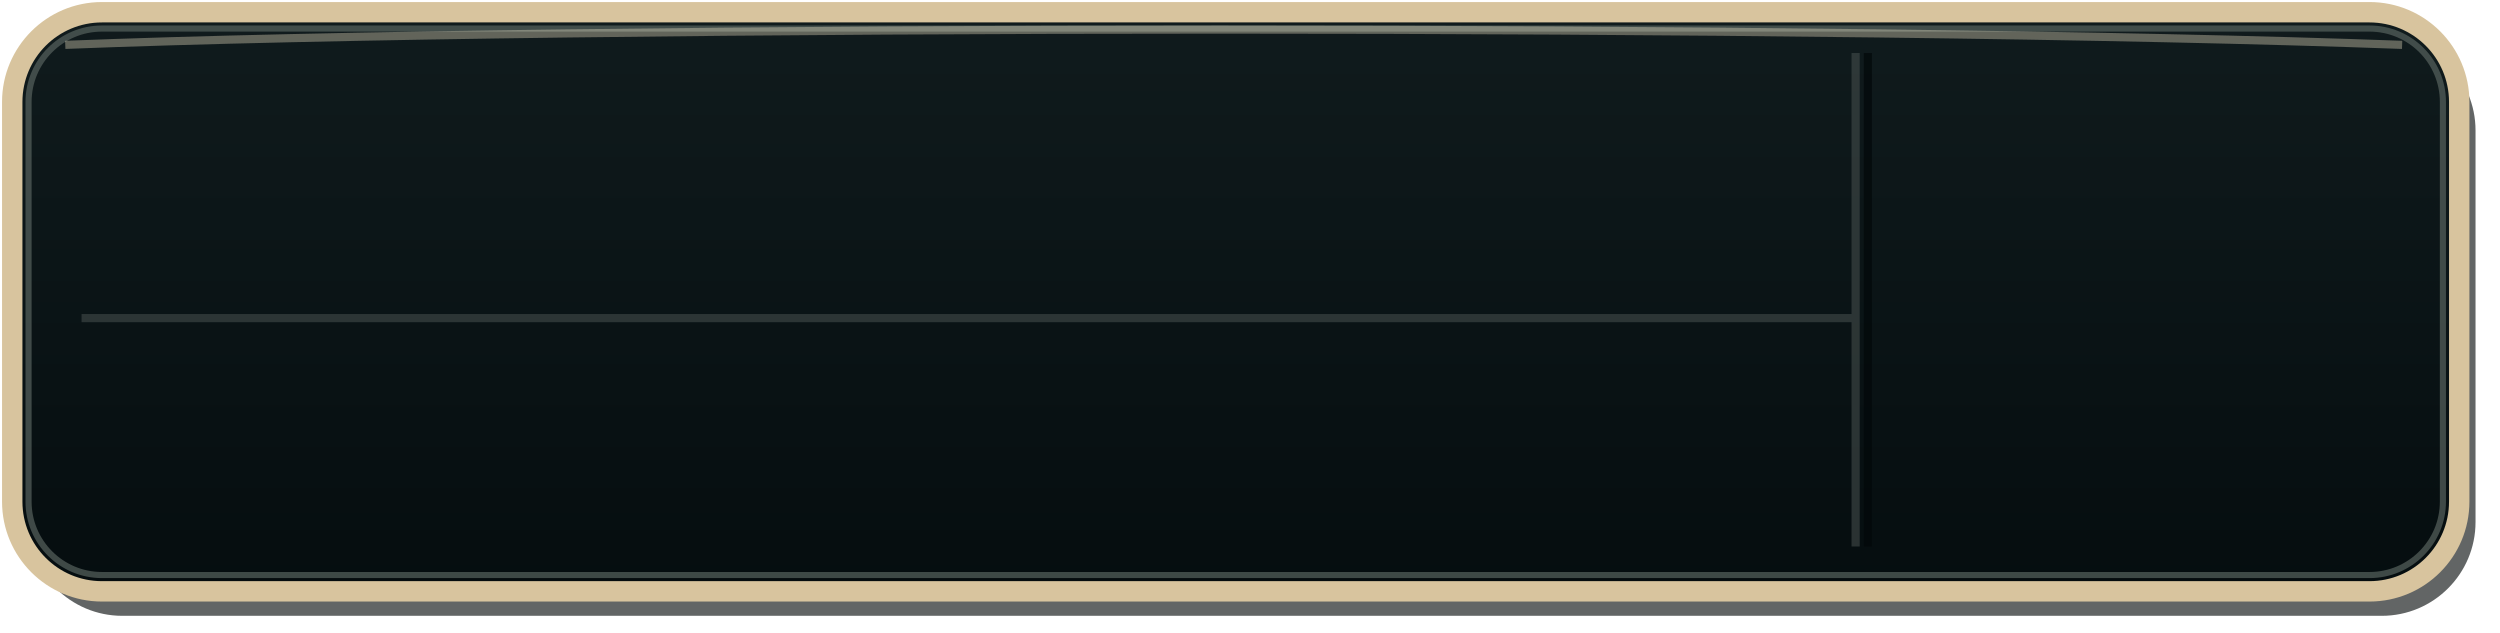
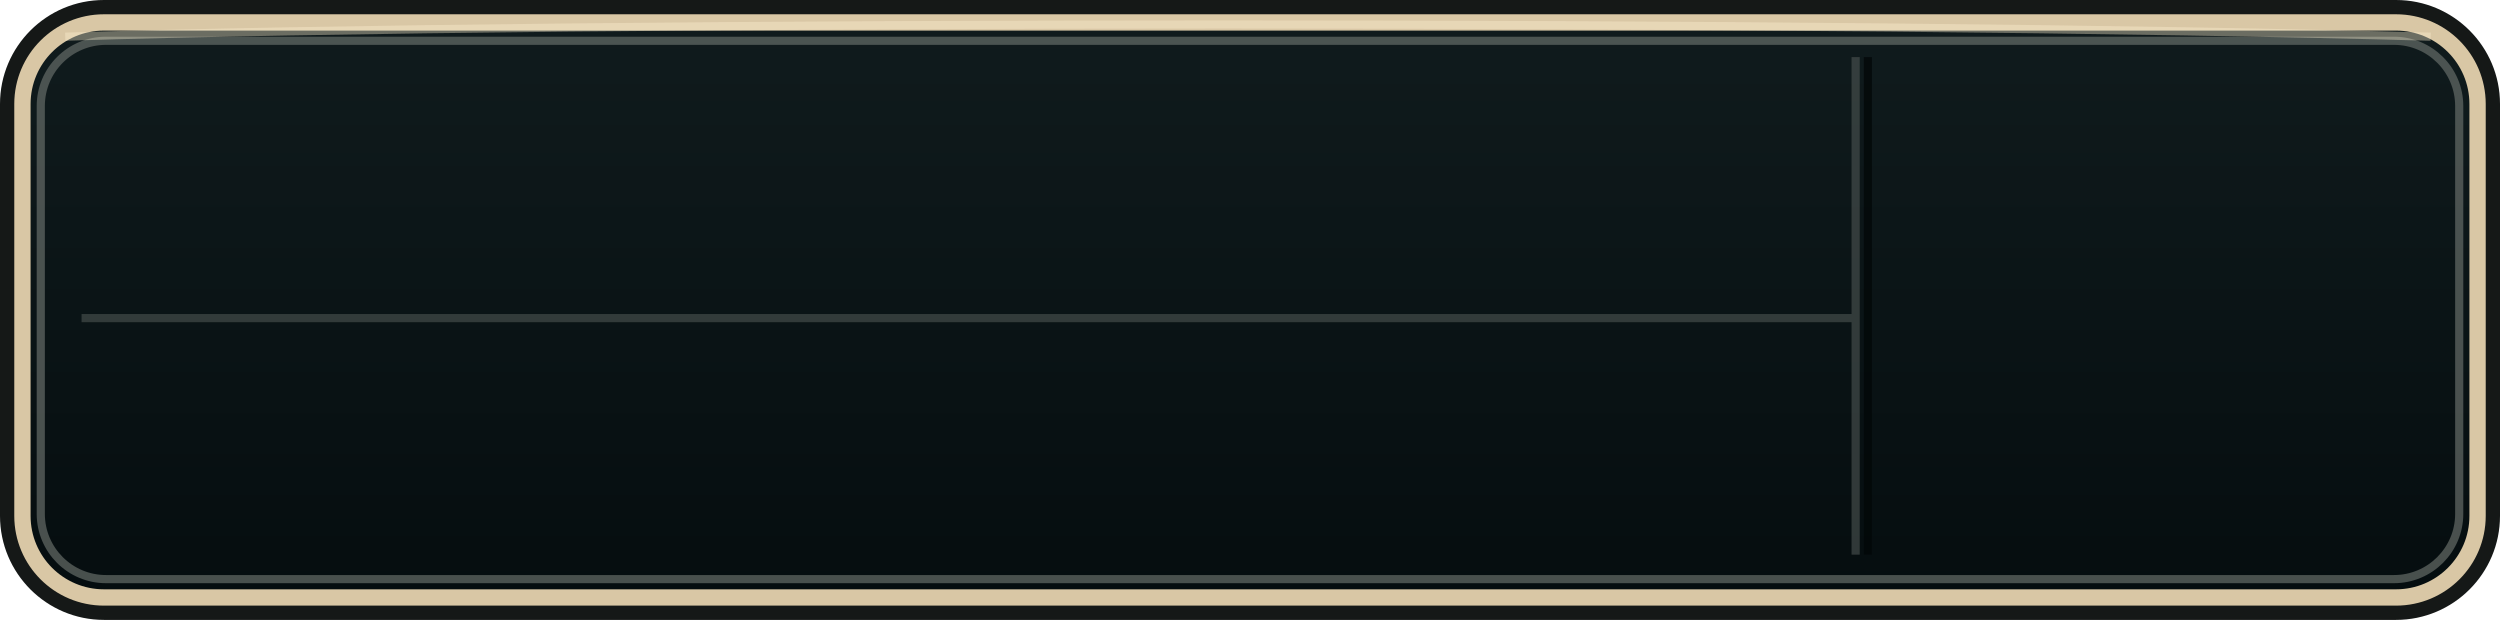
<svg xmlns="http://www.w3.org/2000/svg" width="613" height="155" viewBox="0 0 613 155">
  <defs>
    <linearGradient id="panel" x1="0" y1="0" x2="0" y2="1">
      <stop offset="0" stop-color="#101b1d" />
      <stop offset="1" stop-color="#050d0f" />
    </linearGradient>
  </defs>
-   <rect x="7" y="9" width="600" height="142" rx="23" fill="#020707" opacity=".62" />
-   <rect x="3" y="3" width="600" height="142" rx="22" fill="url(#panel)" stroke="#d8c49e" stroke-width="5" />
-   <rect x="7" y="7" width="592" height="134" rx="18" fill="none" stroke="#55605b" stroke-width="1.5" opacity=".72" />
-   <path d="M16 11c126-5 438-5 573 0" fill="none" stroke="#fff2d4" stroke-width="2" opacity=".34" />
-   <path d="M455 13v121M20 78h435" fill="none" stroke="#47514f" stroke-width="2" opacity=".55" />
-   <path d="M458 13v121" fill="none" stroke="#020708" stroke-width="2" opacity=".7" />
+   <rect x="7" y="8" width="600" height="143" rx="23" fill="#010506" opacity=".72" />
+   <rect x="3.5" y="3.5" width="606" height="145" rx="22" fill="#11191a" stroke="#151817" stroke-width="7" />
+   <rect x="5.5" y="5.5" width="602" height="141" rx="20" fill="url(#panel)" stroke="#d9c7a5" stroke-width="4" />
+   <rect x="10" y="10" width="593" height="132" rx="16" fill="none" stroke="#626965" stroke-width="2" opacity=".72" />
+   <path d="M16 9c126-4 438-4 580 0" fill="none" stroke="#fff1d3" stroke-width="2" opacity=".38" />
+   <path d="M455 14v122M20 78h435" fill="none" stroke="#4b5350" stroke-width="2" opacity=".62" />
+   <path d="M458 14v122" fill="none" stroke="#010607" stroke-width="2" opacity=".76" />
</svg>
